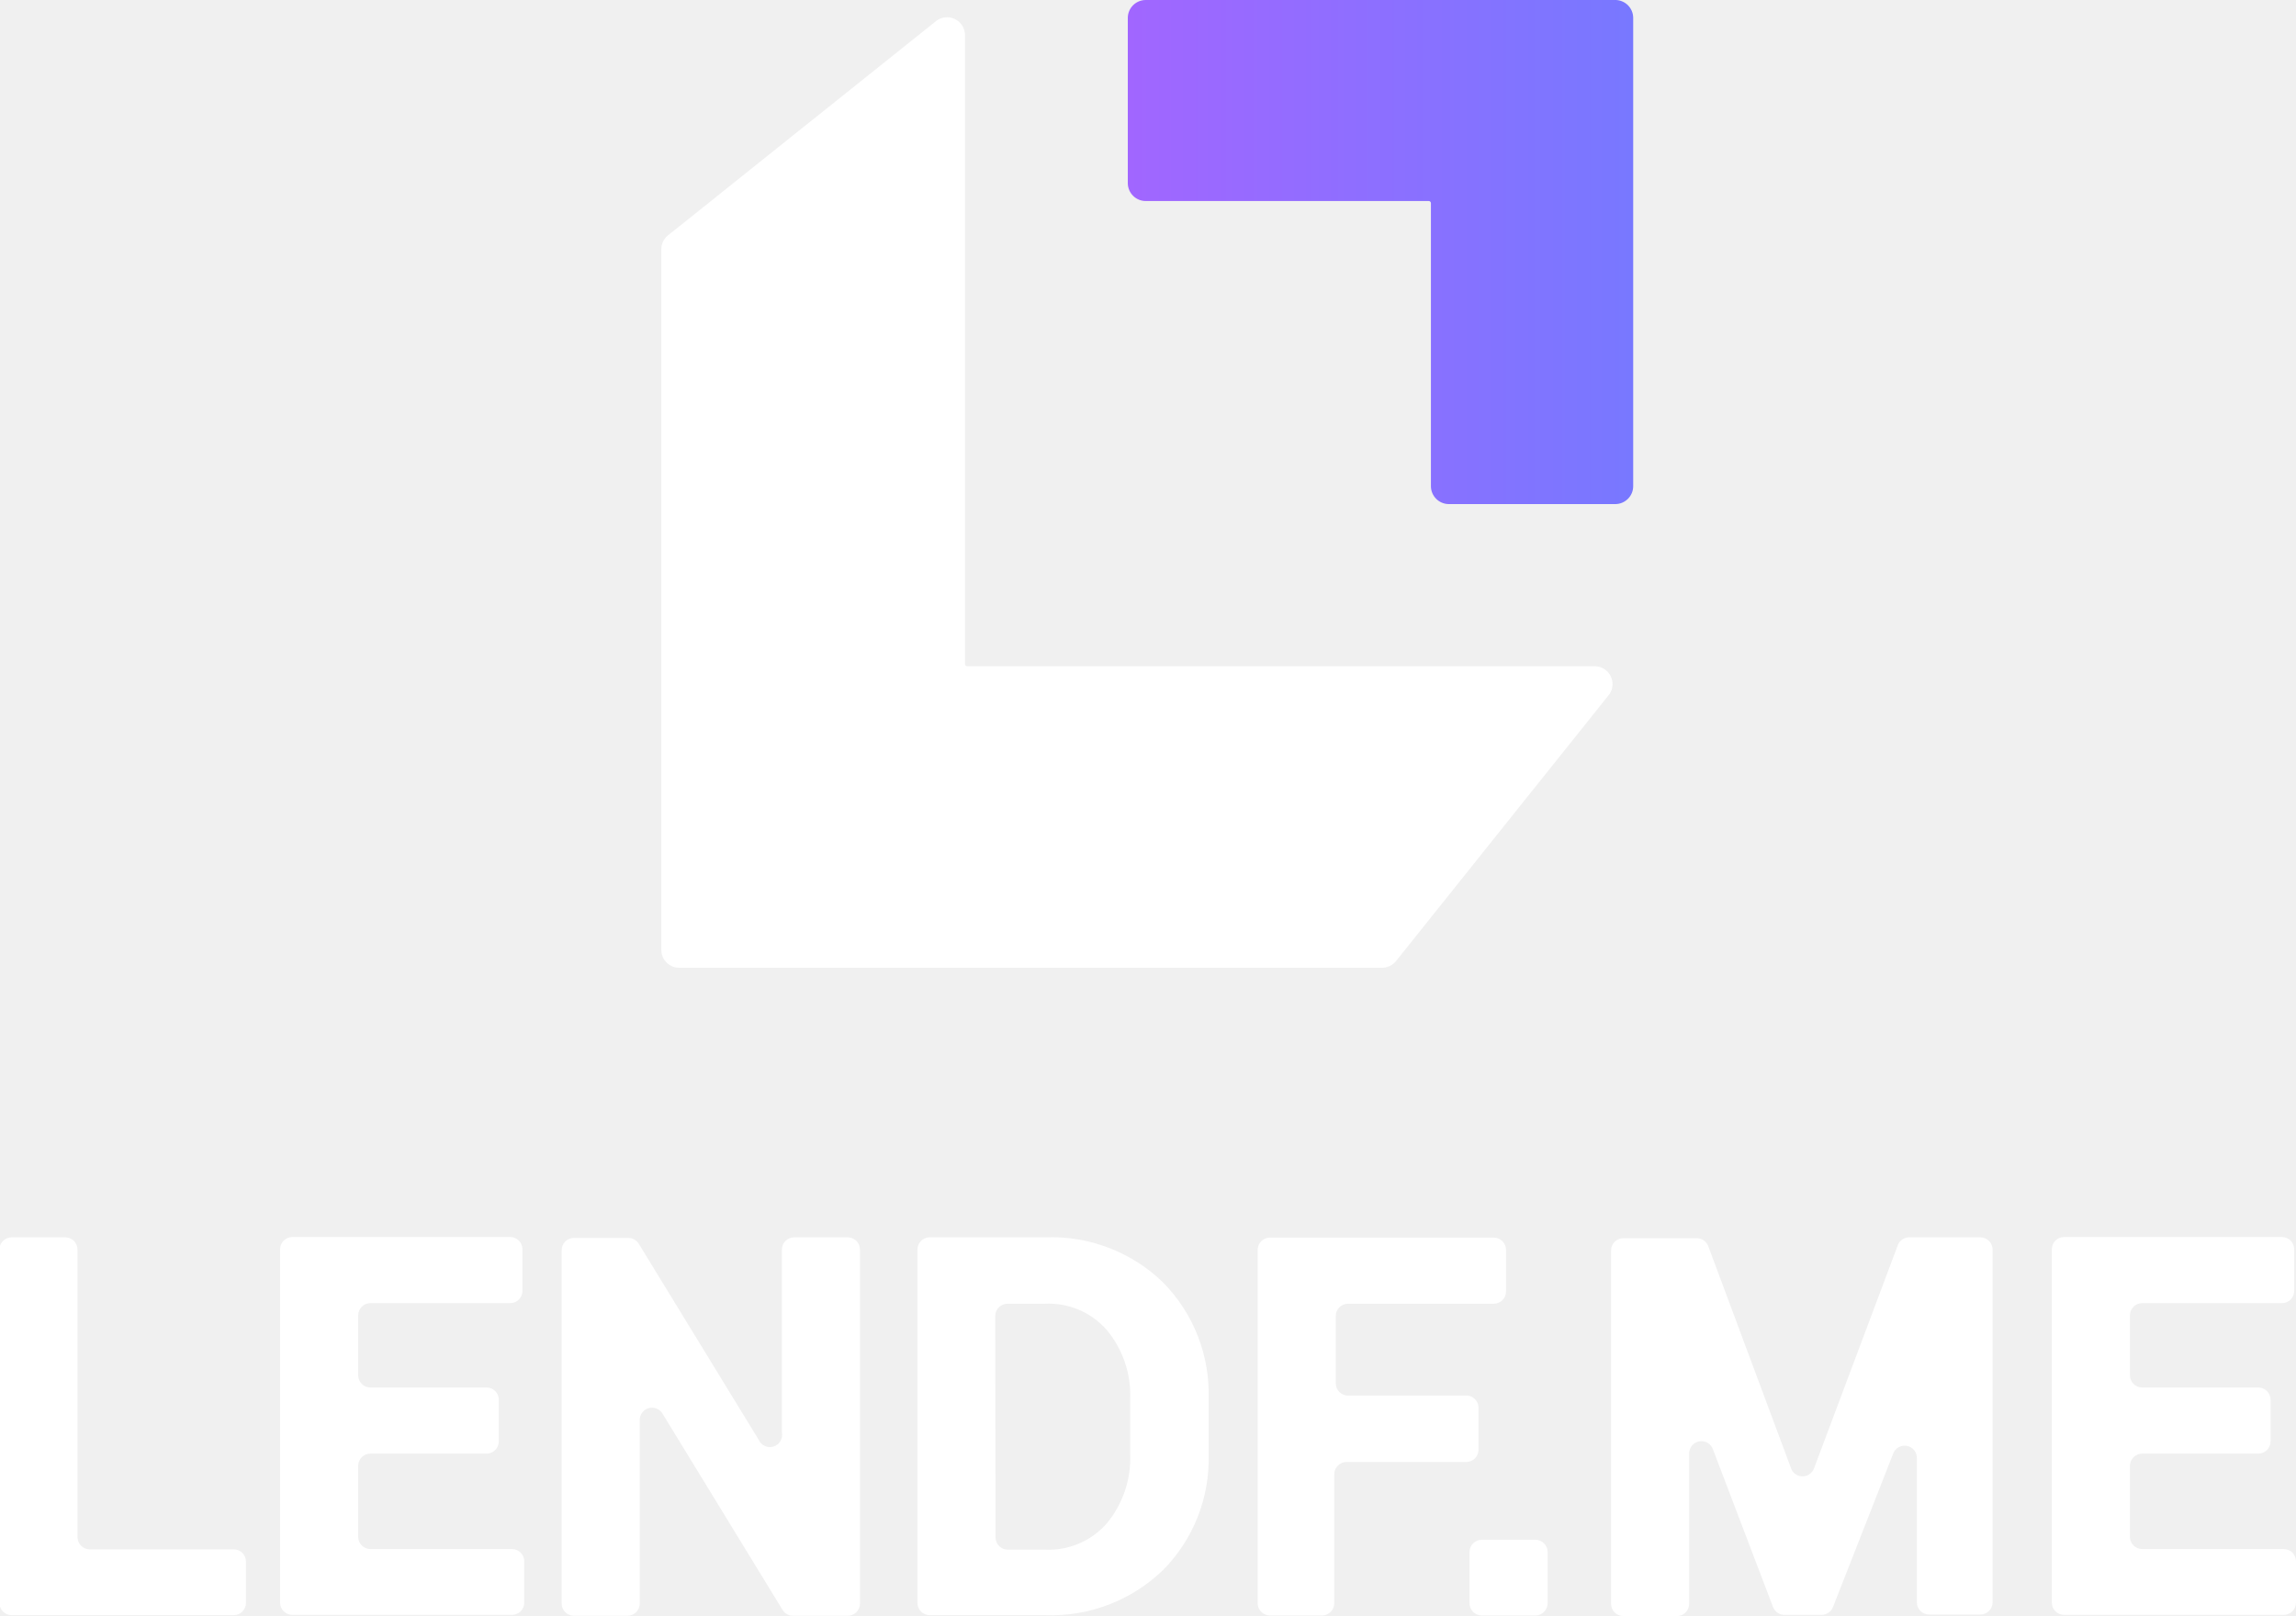
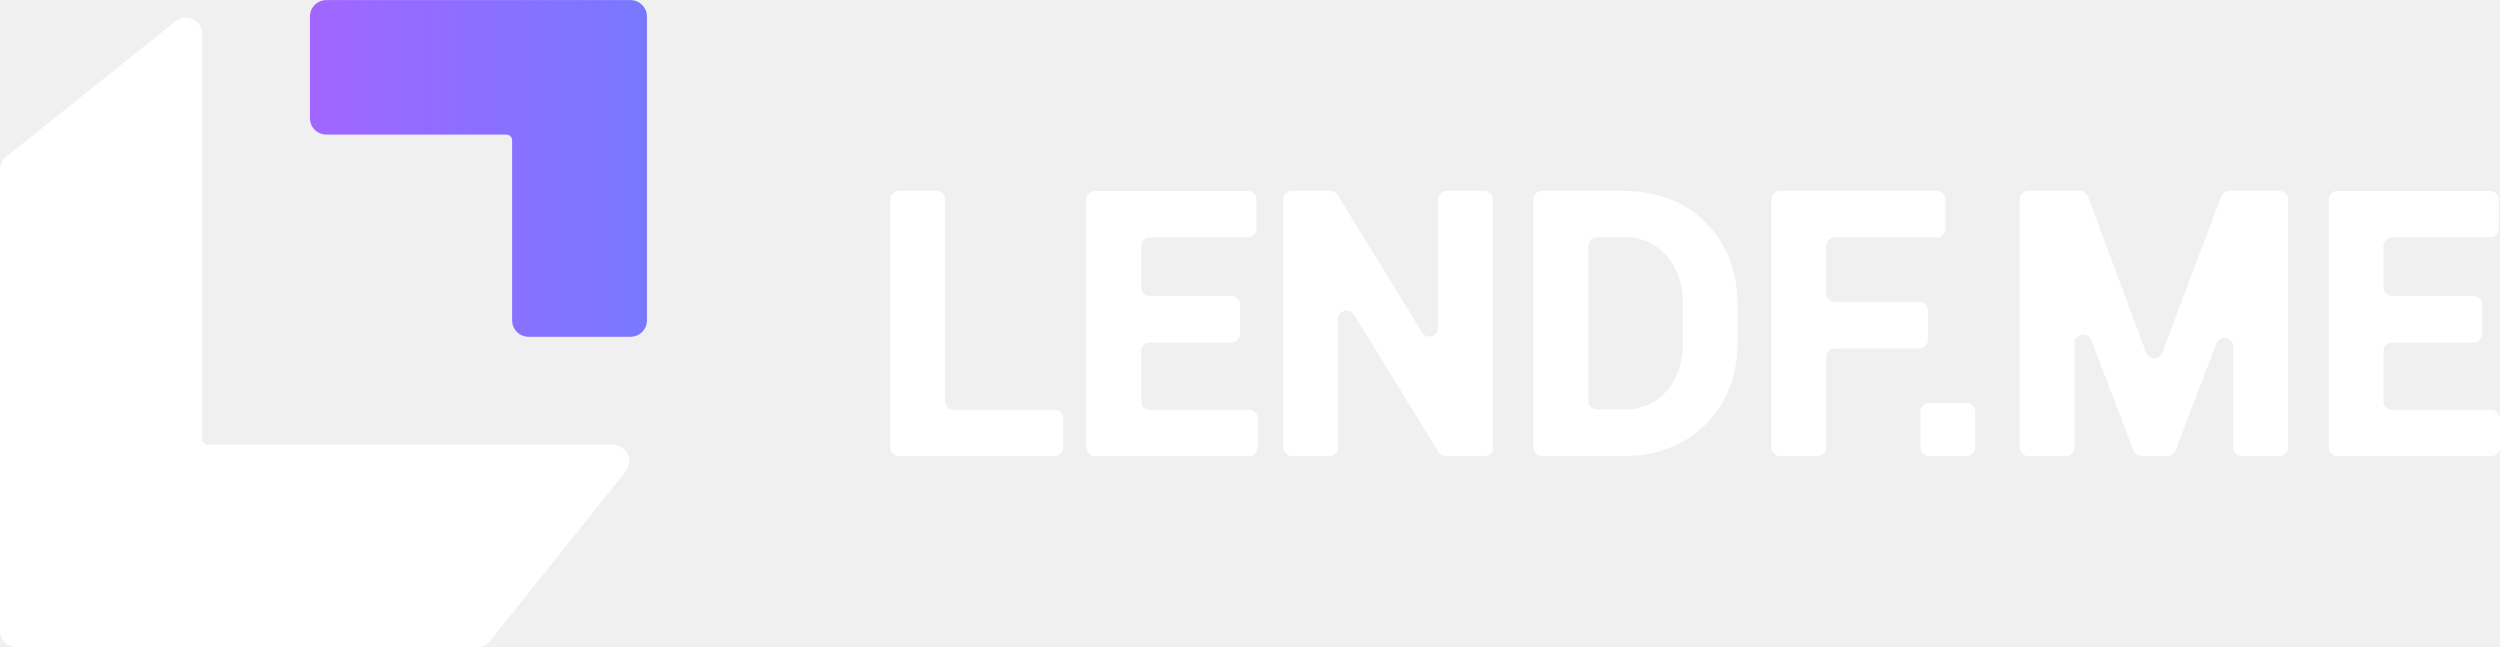
- <svg xmlns="http://www.w3.org/2000/svg" id="图层_1" data-name="图层 1" viewBox="0 0 76.73 54">
+ <svg xmlns="http://www.w3.org/2000/svg" id="图层_1" data-name="图层 1" viewBox="0 0 550.44 142.45">
  <defs>
    <style>.cls-1{fill:url(#未命名的渐变_11);}.cls-2{fill:#fff;}</style>
-     <linearGradient id="未命名的渐变_11" x1="384.51" y1="78.32" x2="401.38" y2="78.32" gradientUnits="userSpaceOnUse">
+     <linearGradient id="未命名的渐变_11" x1="433.82" y1="166.07" x2="508.02" y2="166.07" gradientUnits="userSpaceOnUse">
      <stop offset="0" stop-color="#a166ff" />
      <stop offset="1" stop-color="#7878ff" />
    </linearGradient>
  </defs>
-   <path class="cls-1" d="M400.78,69.88H385.11a.6.6,0,0,0-.6.6V76a.6.6,0,0,0,.6.6h9.46a.07.07,0,0,1,.07.07v9.46a.6.6,0,0,0,.6.6h5.56a.6.6,0,0,0,.6-.6V70.48A.6.6,0,0,0,400.78,69.88Z" transform="translate(-346.82 -69.88)" />
-   <path class="cls-2" d="M400.14,92.15h-21a.07.07,0,0,1-.07-.07v-21a.6.6,0,0,0-1-.47l-8.93,7.14a.6.6,0,0,0-.22.47v23.41a.6.6,0,0,0,.6.6H393a.6.6,0,0,0,.47-.22l7.14-8.93A.6.6,0,0,0,400.14,92.15Z" transform="translate(-346.82 -69.88)" />
-   <path class="cls-2" d="M349,111.24h-1.79a.41.41,0,0,0-.41.41v11.81a.41.41,0,0,0,.41.41h7.42a.41.41,0,0,0,.41-.41v-1.38a.41.41,0,0,0-.41-.41h-4.81a.41.41,0,0,1-.41-.41v-9.6A.41.41,0,0,0,349,111.24Z" transform="translate(-346.82 -69.88)" />
-   <path class="cls-2" d="M359.2,118.47h3.88a.41.41,0,0,0,.41-.41v-1.39a.41.41,0,0,0-.41-.41H359.2a.41.41,0,0,1-.41-.41v-2a.41.41,0,0,1,.41-.41h4.67a.41.41,0,0,0,.41-.41v-1.39a.41.41,0,0,0-.41-.41h-7.28a.41.41,0,0,0-.41.41v11.81a.41.41,0,0,0,.41.41h7.34a.41.41,0,0,0,.41-.41v-1.38a.41.41,0,0,0-.41-.41H359.2a.41.41,0,0,1-.41-.41v-2.38A.41.41,0,0,1,359.2,118.47Z" transform="translate(-346.82 -69.88)" />
-   <path class="cls-2" d="M372.17,118l-4-6.54a.41.41,0,0,0-.35-.2H366a.41.41,0,0,0-.41.41v11.81a.41.41,0,0,0,.41.41h1.79a.41.41,0,0,0,.41-.41v-6.11a.41.41,0,0,1,.77-.22l4,6.54a.41.41,0,0,0,.35.2h1.83a.41.41,0,0,0,.41-.41V111.65a.41.41,0,0,0-.41-.41h-1.79a.41.41,0,0,0-.41.41v6.11A.41.41,0,0,1,372.17,118Z" transform="translate(-346.82 -69.88)" />
-   <path class="cls-2" d="M381.75,111.24h-3.86a.41.41,0,0,0-.41.41v11.81a.41.41,0,0,0,.41.41h3.86a5.38,5.38,0,0,0,3.94-1.51,5.27,5.27,0,0,0,1.52-3.89v-1.83a5.29,5.29,0,0,0-1.52-3.89A5.36,5.36,0,0,0,381.75,111.24Zm-1.67,2.63a.41.41,0,0,1,.41-.41h1.25a2.58,2.58,0,0,1,2.07.88,3.4,3.4,0,0,1,.78,2.3v1.84a3.42,3.42,0,0,1-.78,2.32,2.58,2.58,0,0,1-2.07.88H380.5a.41.41,0,0,1-.41-.41Z" transform="translate(-346.82 -69.88)" />
-   <path class="cls-2" d="M395.87,116.53h-4a.41.41,0,0,1-.41-.41v-2.25a.41.41,0,0,1,.41-.41h4.87a.41.41,0,0,0,.41-.41v-1.39a.41.41,0,0,0-.41-.41h-7.48a.41.41,0,0,0-.41.41v11.81a.41.41,0,0,0,.41.41H391a.41.41,0,0,0,.41-.41v-4.31a.41.41,0,0,1,.41-.41h4a.41.41,0,0,0,.41-.41v-1.39A.41.41,0,0,0,395.87,116.53Z" transform="translate(-346.82 -69.88)" />
-   <rect class="cls-2" x="49.11" y="51.47" width="2.61" height="2.53" rx="0.41" ry="0.41" />
-   <path class="cls-2" d="M406.69,119l-2.78-7.46a.41.41,0,0,0-.39-.27h-2.45a.41.41,0,0,0-.41.41v11.81a.41.41,0,0,0,.41.41h1.79a.41.41,0,0,0,.41-.41v-5a.41.41,0,0,1,.8-.15l2,5.25a.41.41,0,0,0,.39.27h1.23a.41.41,0,0,0,.39-.27l2-5.1a.41.41,0,0,1,.8.15v4.8a.41.41,0,0,0,.41.41H413a.41.41,0,0,0,.41-.41V111.65a.41.41,0,0,0-.41-.41h-2.37a.41.41,0,0,0-.39.27l-2.8,7.46A.41.41,0,0,1,406.69,119Z" transform="translate(-346.82 -69.88)" />
-   <path class="cls-2" d="M418,121.26v-2.38a.41.41,0,0,1,.41-.41h3.88a.41.41,0,0,0,.41-.41v-1.39a.41.41,0,0,0-.41-.41h-3.88a.41.41,0,0,1-.41-.41v-2a.41.41,0,0,1,.41-.41h4.67a.41.41,0,0,0,.41-.41v-1.39a.41.41,0,0,0-.41-.41h-7.28a.41.41,0,0,0-.41.41v11.81a.41.41,0,0,0,.41.41h7.34a.41.41,0,0,0,.41-.41v-1.38a.41.41,0,0,0-.41-.41h-4.73A.41.41,0,0,1,418,121.26Z" transform="translate(-346.82 -69.88)" />
+   <path class="cls-1" d="M504.41,129h-67a3.61,3.61,0,0,0-3.61,3.61V155a3.61,3.61,0,0,0,3.61,3.61h39.63a1.28,1.28,0,0,1,1.28,1.28v39.63a3.61,3.61,0,0,0,3.61,3.61h22.46a3.61,3.61,0,0,0,3.61-3.61v-67A3.61,3.61,0,0,0,504.41,129Z" transform="translate(-365.56 -128.98)" />
+   <path class="cls-2" d="M500.5,226.91H411.36a1.28,1.28,0,0,1-1.28-1.28V136.49a3.61,3.61,0,0,0-5.87-2.82l-37.29,29.83a3.61,3.61,0,0,0-1.36,2.82V267.82a3.61,3.61,0,0,0,3.61,3.61H470.67a3.61,3.61,0,0,0,2.82-1.36l29.83-37.29A3.61,3.61,0,0,0,500.5,226.91Z" transform="translate(-365.56 -128.98)" />
+   <path class="cls-2" d="M571.73,171h-8.25a1.91,1.91,0,0,0-1.91,1.91v54.57a1.91,1.91,0,0,0,1.91,1.91h34.29a1.91,1.91,0,0,0,1.91-1.91v-6.37a1.91,1.91,0,0,0-1.91-1.91H575.55a1.91,1.91,0,0,1-1.91-1.91V172.92A1.91,1.91,0,0,0,571.73,171Z" transform="translate(-365.56 -128.98)" />
+   <path class="cls-2" d="M618.75,204.39h17.94a1.91,1.91,0,0,0,1.91-1.91v-6.41a1.91,1.91,0,0,0-1.91-1.91H618.75a1.91,1.91,0,0,1-1.91-1.91v-9.08a1.91,1.91,0,0,1,1.91-1.91h21.57a1.91,1.91,0,0,0,1.91-1.91v-6.41a1.91,1.91,0,0,0-1.91-1.91H606.67a1.91,1.91,0,0,0-1.91,1.91v54.57a1.91,1.91,0,0,0,1.91,1.91h33.91a1.91,1.91,0,0,0,1.91-1.91v-6.37a1.91,1.91,0,0,0-1.91-1.91H618.75a1.91,1.91,0,0,1-1.91-1.91v-11A1.91,1.91,0,0,1,618.75,204.39Z" transform="translate(-365.56 -128.98)" />
+   <path class="cls-2" d="M678.66,202.14l-18.58-30.22a1.91,1.91,0,0,0-1.63-.91H650a1.91,1.91,0,0,0-1.91,1.91v54.57A1.91,1.91,0,0,0,650,229.4h8.25a1.91,1.91,0,0,0,1.91-1.91V199.28a1.91,1.91,0,0,1,3.54-1l18.58,30.22a1.91,1.91,0,0,0,1.63.91h8.47a1.91,1.91,0,0,0,1.91-1.91V172.92a1.91,1.91,0,0,0-1.91-1.91h-8.25a1.91,1.91,0,0,0-1.91,1.91v28.21A1.91,1.91,0,0,1,678.66,202.14Z" transform="translate(-365.56 -128.98)" />
+   <path class="cls-2" d="M722.94,171H705.08a1.91,1.91,0,0,0-1.91,1.91v54.57a1.91,1.91,0,0,0,1.91,1.91h17.85c7.4,0,13.52-2.35,18.19-7s7-10.68,7-18V196c0-7.28-2.37-13.33-7-18S730.34,171,722.94,171Zm-7.69,12.15a1.91,1.91,0,0,1,1.91-1.91h5.78a11.92,11.92,0,0,1,9.56,4,15.7,15.7,0,0,1,3.59,10.64v8.52a15.81,15.81,0,0,1-3.59,10.71,11.91,11.91,0,0,1-9.56,4h-5.78a1.91,1.91,0,0,1-1.91-1.91Z" transform="translate(-365.56 -128.98)" />
+   <path class="cls-2" d="M788.14,195.45H769.55a1.91,1.91,0,0,1-1.91-1.91V183.16a1.91,1.91,0,0,1,1.91-1.91H792a1.91,1.91,0,0,0,1.91-1.91v-6.41A1.91,1.91,0,0,0,792,171H757.48a1.91,1.91,0,0,0-1.91,1.91v54.57a1.91,1.91,0,0,0,1.91,1.91h8.25a1.91,1.91,0,0,0,1.91-1.91V207.6a1.91,1.91,0,0,1,1.91-1.91h18.59a1.91,1.91,0,0,0,1.91-1.91v-6.41A1.91,1.91,0,0,0,788.14,195.45Z" transform="translate(-365.56 -128.98)" />
+   <rect class="cls-2" x="422.84" y="88.73" width="12.03" height="11.69" rx="1.91" ry="1.91" />
+   <path class="cls-2" d="M838.12,206.71l-12.86-34.46a1.91,1.91,0,0,0-1.79-1.24H812.16a1.91,1.91,0,0,0-1.91,1.91v54.57a1.91,1.91,0,0,0,1.91,1.91h8.25a1.91,1.91,0,0,0,1.91-1.91V204.58a1.91,1.91,0,0,1,3.7-.68l9.28,24.27a1.91,1.91,0,0,0,1.79,1.23h5.67a1.91,1.91,0,0,0,1.79-1.23l9-23.54a1.91,1.91,0,0,1,3.7.68v22.17a1.91,1.91,0,0,0,1.91,1.91h8.25a1.91,1.91,0,0,0,1.91-1.91V172.92a1.91,1.91,0,0,0-1.91-1.91h-11a1.91,1.91,0,0,0-1.79,1.24l-13,34.47A1.91,1.91,0,0,1,838.12,206.71Z" transform="translate(-365.56 -128.98)" />
+   <path class="cls-2" d="M890.34,217.29v-11a1.91,1.91,0,0,1,1.91-1.91h17.94a1.91,1.91,0,0,0,1.91-1.91v-6.41a1.91,1.91,0,0,0-1.91-1.91H892.25a1.91,1.91,0,0,1-1.91-1.91v-9.08a1.91,1.91,0,0,1,1.91-1.91h21.57a1.91,1.91,0,0,0,1.91-1.91v-6.41a1.91,1.91,0,0,0-1.91-1.91H880.18a1.91,1.91,0,0,0-1.91,1.91v54.57a1.91,1.91,0,0,0,1.91,1.91h33.91a1.91,1.91,0,0,0,1.91-1.91v-6.37a1.91,1.91,0,0,0-1.91-1.91H892.25A1.91,1.91,0,0,1,890.34,217.29Z" transform="translate(-365.56 -128.98)" />
</svg>
